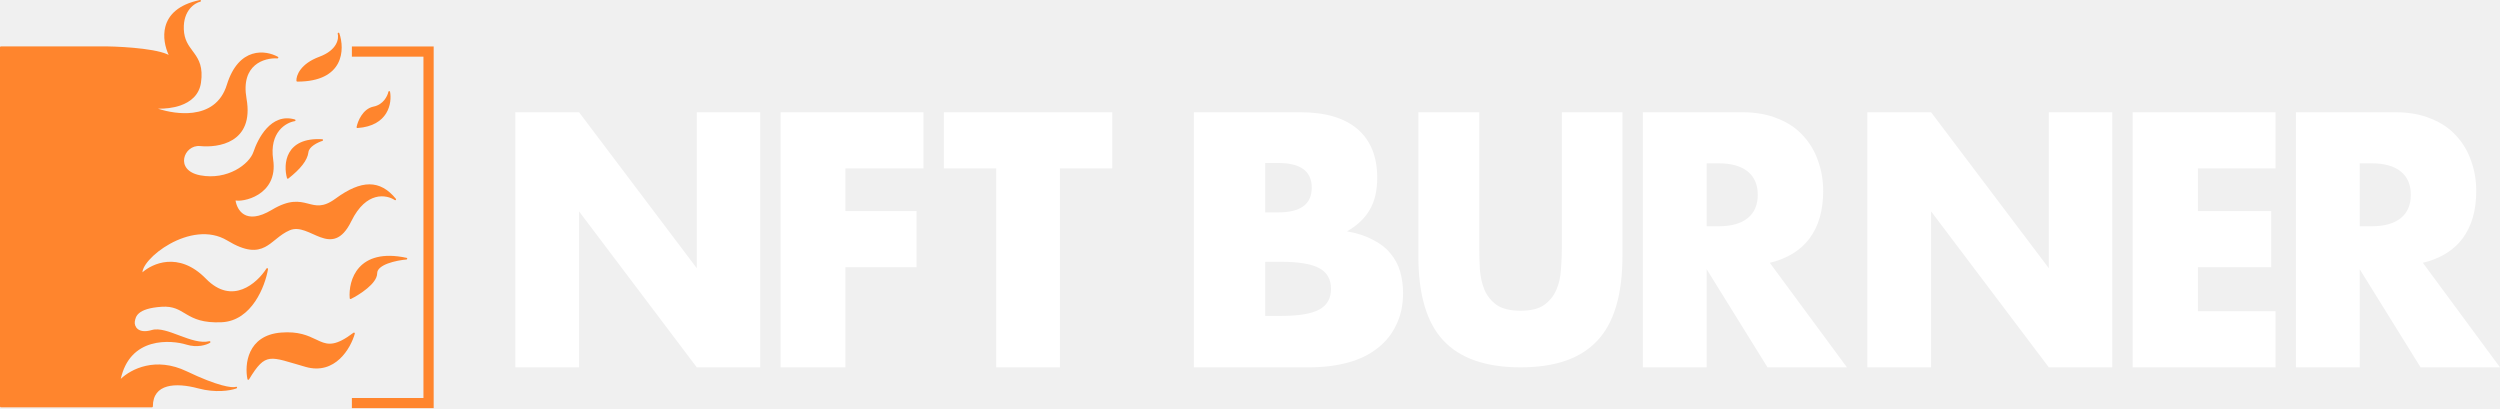
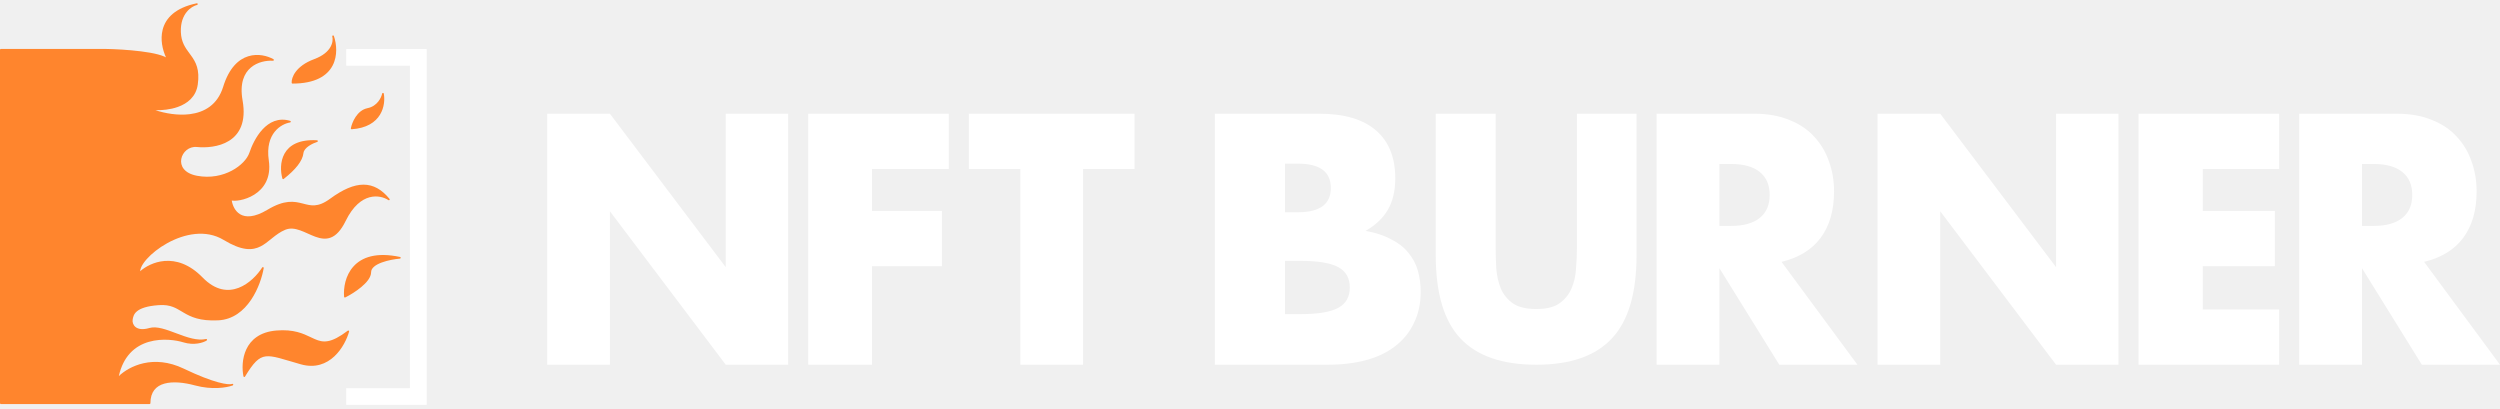
- <svg xmlns="http://www.w3.org/2000/svg" width="196" height="32" viewBox="0 0 980 160" fill="none">
-   <path d="M415.486 66.016V144H390.514V66.016H370V44H436V66.016H415.486Z" fill="white" />
-   <path d="M362 66.016H331.407V82.727H359.278V104.743H331.407V144H306V44H362V66.016Z" fill="white" />
-   <path d="M202 144V44H226.988L273.139 105.141V44H298V144H273.139L226.988 82.859V144H202Z" fill="white" />
-   <path d="M925.008 88.695H929.729C934.662 88.695 938.448 87.634 941.085 85.512C943.721 83.39 945.04 80.34 945.04 76.361C945.04 72.382 943.721 69.332 941.085 67.21C938.448 65.088 934.662 64.026 929.729 64.026H925.008V88.695ZM980 144H948.868L925.008 105.538V144H900V44H938.915C944.274 44 948.953 44.84 952.951 46.52C956.948 48.111 960.223 50.322 962.775 53.151C965.412 55.98 967.368 59.252 968.644 62.965C970.005 66.679 970.686 70.658 970.686 74.902C970.686 82.506 968.9 88.695 965.327 93.469C961.839 98.156 956.651 101.339 949.761 103.019L980 144Z" fill="white" />
-   <path d="M892 66.016H861.585V82.727H890.303V104.743H861.585V121.984H892V144H836V44H892V66.016Z" fill="white" />
-   <path d="M732 144V44H756.988L803.139 105.141V44H828V144H803.139L756.988 82.859V144H732Z" fill="white" />
-   <path d="M669.008 88.695H673.729C678.662 88.695 682.448 87.634 685.085 85.512C687.721 83.39 689.04 80.34 689.04 76.361C689.04 72.382 687.721 69.332 685.085 67.21C682.448 65.088 678.662 64.026 673.729 64.026H669.008V88.695ZM724 144H692.868L669.008 105.538V144H644V44H682.915C688.274 44 692.953 44.84 696.951 46.52C700.948 48.111 704.223 50.322 706.775 53.151C709.412 55.98 711.368 59.252 712.644 62.965C714.005 66.679 714.686 70.658 714.686 74.902C714.686 82.506 712.9 88.695 709.327 93.469C705.839 98.156 700.651 101.339 693.761 103.019L724 144Z" fill="white" />
-   <path d="M579.866 44V96.903C579.866 99.742 579.947 102.667 580.11 105.677C580.353 108.602 580.962 111.269 581.936 113.677C582.991 116.086 584.615 118.065 586.807 119.613C588.998 121.075 592.083 121.806 596.061 121.806C600.039 121.806 603.083 121.075 605.193 119.613C607.385 118.065 609.009 116.086 610.064 113.677C611.119 111.269 611.728 108.602 611.89 105.677C612.134 102.667 612.256 99.742 612.256 96.903V44H636V100.387C636 115.527 632.712 126.581 626.137 133.548C619.643 140.516 609.617 144 596.061 144C582.504 144 572.438 140.516 565.863 133.548C559.288 126.581 556 115.527 556 100.387V44H579.866Z" fill="white" />
-   <path d="M495.951 123.841H502.083C509.119 123.841 514.158 123.001 517.2 121.321C520.242 119.641 521.763 116.944 521.763 113.231C521.763 109.517 520.242 106.821 517.2 105.141C514.158 103.461 509.119 102.621 502.083 102.621H495.951V123.841ZM495.951 83.257H501.085C509.832 83.257 514.205 80.03 514.205 73.576C514.205 67.121 509.832 63.894 501.085 63.894H495.951V83.257ZM468 44H509.642C519.529 44 527.04 46.21 532.174 50.631C537.308 55.052 539.875 61.418 539.875 69.729C539.875 74.769 538.877 78.969 536.88 82.329C534.979 85.6 532.031 88.385 528.038 90.684C532.031 91.392 535.406 92.497 538.163 94C541.016 95.415 543.297 97.183 545.009 99.305C546.815 101.427 548.099 103.814 548.859 106.467C549.62 109.119 550 111.949 550 114.955C550 119.641 549.097 123.797 547.29 127.422C545.579 131.047 543.107 134.097 539.875 136.573C536.737 139.049 532.887 140.905 528.323 142.143C523.76 143.381 518.626 144 512.922 144H468V44Z" fill="white" />
-   <path fill-rule="evenodd" clip-rule="evenodd" d="M78.784 0.26C78.824 0.438 78.713 0.614 78.536 0.656C76.317 1.184 71.791 4.065 72.054 11.438C72.2 15.52 73.82 17.705 75.488 19.956L75.488 19.956C75.698 20.24 75.909 20.524 76.118 20.814C77.053 22.11 77.942 23.503 78.484 25.33C79.026 27.158 79.215 29.397 78.789 32.383C78.092 37.263 74.682 39.951 70.779 41.324C67.83 42.361 64.572 42.66 61.905 42.596C65.759 43.855 70.854 44.785 75.645 44.175C78.524 43.809 81.28 42.888 83.594 41.16C85.905 39.435 87.793 36.892 88.92 33.248C91.233 25.763 95.031 22.318 98.9 21.112C102.748 19.912 106.584 20.954 108.942 22.277C109.078 22.353 109.143 22.512 109.099 22.661C109.054 22.81 108.912 22.909 108.757 22.898C106.23 22.734 102.604 23.331 99.917 25.623C97.253 27.896 95.445 31.893 96.642 38.679C97.408 43.017 97.094 46.408 96.061 49.043C95.027 51.68 93.281 53.534 91.226 54.81C87.135 57.351 81.825 57.599 78.425 57.259C75.253 56.941 72.697 59.322 72.218 62.038C71.98 63.385 72.257 64.802 73.223 66.005C74.192 67.211 75.88 68.233 78.52 68.728C83.829 69.724 88.637 68.645 92.325 66.698C96.025 64.744 98.559 61.938 99.365 59.518C100.215 56.97 101.918 53.13 104.575 50.26C107.241 47.378 110.903 45.444 115.612 46.839C115.761 46.884 115.86 47.025 115.85 47.181C115.839 47.336 115.722 47.463 115.568 47.487C113.844 47.756 111.329 48.831 109.444 51.181C107.567 53.521 106.29 57.159 107.088 62.606C107.602 66.118 107.09 68.946 105.972 71.192C104.855 73.437 103.144 75.08 101.292 76.242C99.442 77.404 97.444 78.091 95.736 78.424C94.881 78.591 94.094 78.67 93.43 78.674C93.021 78.677 92.649 78.651 92.331 78.596C92.645 80.535 93.637 82.832 95.644 84.039C97.793 85.331 101.244 85.45 106.585 82.245C109.985 80.205 112.644 79.362 114.884 79.146C117.125 78.93 118.92 79.343 120.569 79.766C120.684 79.795 120.798 79.825 120.911 79.854C122.433 80.247 123.824 80.606 125.399 80.493C127.079 80.372 128.999 79.709 131.489 77.883C136.563 74.162 140.93 72.26 144.826 72.26C148.746 72.26 152.117 74.183 155.192 77.941C155.296 78.068 155.291 78.253 155.18 78.375C155.069 78.496 154.884 78.519 154.747 78.427C153.129 77.349 150.33 76.452 147.221 77.293C144.122 78.131 140.65 80.714 137.715 86.718C135.845 90.542 133.879 92.523 131.809 93.33C129.736 94.138 127.64 93.737 125.593 92.991C124.618 92.636 123.641 92.197 122.674 91.762L122.674 91.762L122.525 91.695C121.505 91.237 120.497 90.789 119.491 90.44C117.48 89.74 115.534 89.453 113.624 90.248C111.649 91.071 110.058 92.266 108.541 93.485C108.345 93.642 108.15 93.8 107.955 93.958L107.954 93.958C106.652 95.013 105.364 96.056 103.922 96.805C102.247 97.675 100.357 98.155 97.961 97.851C95.576 97.548 92.709 96.471 89.066 94.268C81.973 89.98 73.354 91.857 66.618 95.58C63.258 97.438 60.394 99.741 58.458 101.926C57.49 103.018 56.762 104.072 56.319 105.017C56.012 105.671 55.849 106.254 55.824 106.753C57.913 104.926 61.359 103.007 65.519 102.664C70.055 102.29 75.4 103.793 80.719 109.248C83.312 111.907 85.856 113.328 88.259 113.894C90.662 114.459 92.95 114.174 95.04 113.38C99.236 111.787 102.623 108.144 104.453 105.26C104.538 105.126 104.706 105.07 104.855 105.127C105.004 105.184 105.091 105.337 105.065 105.493C104.497 108.841 102.917 113.891 100.01 118.181C97.101 122.473 92.834 126.043 86.896 126.319C83.245 126.489 80.535 126.15 78.368 125.549C76.201 124.949 74.593 124.09 73.151 123.241C72.888 123.087 72.633 122.934 72.381 122.783C71.24 122.1 70.179 121.464 68.947 120.992C67.458 120.42 65.717 120.09 63.321 120.255C58.463 120.59 55.935 121.592 54.583 122.706C53.249 123.804 53.013 125.047 52.847 126.041C52.696 126.949 53.001 128.171 53.991 128.971C54.971 129.762 56.697 130.197 59.498 129.374C61.016 128.927 62.772 129.113 64.623 129.581C66.36 130.02 68.224 130.72 70.11 131.428L70.11 131.428L70.49 131.571C72.514 132.33 74.558 133.08 76.534 133.537C78.51 133.995 80.389 134.152 82.086 133.748C82.245 133.711 82.408 133.792 82.471 133.942C82.535 134.091 82.481 134.265 82.344 134.352C81.033 135.186 77.383 136.443 72.968 135.063C70.314 134.234 64.657 133.32 59.265 134.896C56.575 135.683 53.958 137.086 51.806 139.424C49.832 141.567 48.237 144.51 47.343 148.516C51.39 144.658 61.011 139.716 73.213 145.563C79.321 148.489 83.753 150.122 86.839 150.97C88.382 151.395 89.584 151.622 90.487 151.717C91.388 151.813 91.967 151.776 92.288 151.69C92.358 151.665 92.424 151.64 92.486 151.616C92.652 151.552 92.84 151.629 92.913 151.791C92.985 151.953 92.917 152.144 92.757 152.224C92.677 152.264 92.587 152.297 92.489 152.325C90.222 153.122 84.523 154.085 77.697 152.247C73.337 151.073 68.86 150.587 65.494 151.531C63.819 152 62.435 152.82 61.468 154.071C60.501 155.322 59.926 157.036 59.926 159.337C59.926 159.521 59.777 159.67 59.592 159.67H0.334C0.15 159.67 0 159.521 0 159.337V18.524C0 18.34 0.15 18.191 0.334 18.191H42.079C45.625 18.248 51.129 18.518 56.122 19.146C58.618 19.459 60.995 19.864 62.938 20.378C63.91 20.636 64.781 20.922 65.507 21.242C65.721 21.337 65.925 21.435 66.117 21.537C64.75 18.538 63.787 14.383 64.819 10.447C66.007 5.92 69.808 1.778 78.39 0.007C78.569 -0.03 78.744 0.083 78.784 0.26ZM132.599 12.816C132.771 12.763 132.955 12.856 133.014 13.026C134.098 16.163 134.59 20.899 132.479 24.87C130.351 28.873 125.635 31.995 116.527 31.995C116.35 31.995 116.204 31.857 116.194 31.681C116.071 29.589 117.794 24.986 125.17 22.255C132.311 19.61 132.884 15.051 132.376 13.223C132.328 13.049 132.427 12.869 132.599 12.816ZM152.577 35.709C152.737 35.71 152.874 35.824 152.903 35.981C153.307 38.175 153.154 41.514 151.369 44.418C149.572 47.342 146.152 49.775 140.132 50.185C140.029 50.192 139.927 50.151 139.859 50.073C139.79 49.995 139.762 49.89 139.782 49.788C140.014 48.63 140.618 46.853 141.684 45.256C142.751 43.659 144.305 42.207 146.445 41.779C150.303 41.008 151.924 37.591 152.247 35.976C152.278 35.82 152.417 35.708 152.577 35.709ZM113.363 59.873C115.209 56.585 119.085 54.165 126.316 54.574C126.477 54.583 126.608 54.706 126.628 54.865C126.648 55.025 126.551 55.176 126.397 55.224C125.523 55.497 124.19 56.057 123.05 56.839C121.895 57.633 121.02 58.597 120.902 59.659C120.724 61.257 119.929 62.914 118.602 64.626C117.274 66.34 115.399 68.127 113.028 69.99C112.94 70.059 112.823 70.08 112.717 70.045C112.611 70.01 112.529 69.925 112.499 69.817C111.756 67.131 111.539 63.124 113.363 59.873ZM140.83 104.836C144.12 101.198 149.871 99.032 159.383 101.07C159.544 101.104 159.656 101.252 159.646 101.416C159.635 101.58 159.506 101.712 159.341 101.726C157.394 101.893 154.479 102.378 152.06 103.281C150.85 103.734 149.785 104.283 149.029 104.934C148.276 105.583 147.855 106.307 147.855 107.122C147.855 108.162 147.393 109.206 146.688 110.196C145.981 111.188 145.011 112.154 143.946 113.045C141.815 114.826 139.265 116.338 137.564 117.189C137.465 117.238 137.348 117.235 137.251 117.181C137.154 117.127 137.091 117.029 137.082 116.918C136.796 113.438 137.562 108.45 140.83 104.836ZM130.673 134.592C132.667 134.222 135.123 133.037 138.56 130.438C138.674 130.352 138.831 130.348 138.95 130.428C139.068 130.508 139.122 130.655 139.084 130.793C138.286 133.641 136.374 137.709 133.213 140.665C130.036 143.634 125.594 145.478 119.804 143.824C118.327 143.402 116.992 143.004 115.774 142.641L115.771 142.64L115.77 142.64C114.058 142.129 112.577 141.688 111.263 141.347C109.016 140.764 107.321 140.495 105.872 140.676C103.021 141.033 100.989 143.154 97.61 148.729C97.539 148.847 97.403 148.909 97.267 148.885C97.132 148.862 97.024 148.758 96.997 148.624C96.426 145.825 96.388 141.553 98.151 137.829C99.927 134.078 103.514 130.92 110.098 130.372C117.014 129.795 120.795 131.602 123.841 133.059L123.843 133.059C124.402 133.327 124.937 133.582 125.461 133.809C127.136 134.533 128.697 134.959 130.673 134.592ZM170 160H137.937V156.008H165.992V22.212H137.937V18.221H170V160Z" fill="#FF852D" />
+ <svg xmlns="http://www.w3.org/2000/svg" width="196" height="32" viewBox="0 0 996 160" fill="none">
+   <path d="M431.486 66.016V144H406.514V66.016H386V44H452V66.016H431.486Z" fill="white" />
+   <path d="M378 66.016H347.407V82.727H375.278V104.743H347.407V144H322V44H378V66.016Z" fill="white" />
+   <path d="M218 144V44H242.988L289.139 105.141V44H314V144H289.139L242.988 82.859V144H218Z" fill="white" />
+   <path d="M941.008 88.695H945.729C950.662 88.695 954.448 87.634 957.085 85.512C959.721 83.39 961.04 80.34 961.04 76.361C961.04 72.382 959.721 69.332 957.085 67.21C954.448 65.088 950.662 64.026 945.729 64.026H941.008V88.695ZM996 144H964.868L941.008 105.538V144H916V44H954.915C960.274 44 964.953 44.84 968.951 46.52C972.948 48.111 976.223 50.322 978.775 53.151C981.412 55.98 983.368 59.252 984.644 62.965C986.005 66.679 986.686 70.658 986.686 74.902C986.686 82.506 984.9 88.695 981.327 93.469C977.839 98.156 972.651 101.339 965.761 103.019L996 144Z" fill="white" />
+   <path d="M908 66.016H877.585V82.727H906.303V104.743H877.585V121.984H908V144H852V44H908V66.016Z" fill="white" />
+   <path d="M748 144V44H772.988L819.139 105.141V44H844V144H819.139L772.988 82.859V144H748Z" fill="white" />
+   <path d="M685.008 88.695H689.729C694.662 88.695 698.448 87.634 701.085 85.512C703.721 83.39 705.04 80.34 705.04 76.361C705.04 72.382 703.721 69.332 701.085 67.21C698.448 65.088 694.662 64.026 689.729 64.026H685.008V88.695ZM740 144H708.868L685.008 105.538V144H660V44H698.915C704.274 44 708.953 44.84 712.951 46.52C716.948 48.111 720.223 50.322 722.775 53.151C725.412 55.98 727.368 59.252 728.644 62.965C730.005 66.679 730.686 70.658 730.686 74.902C730.686 82.506 728.9 88.695 725.327 93.469C721.839 98.156 716.651 101.339 709.761 103.019L740 144Z" fill="white" />
+   <path d="M595.866 44V96.903C595.866 99.742 595.947 102.667 596.11 105.677C596.353 108.602 596.962 111.269 597.936 113.677C598.991 116.086 600.615 118.065 602.807 119.613C604.998 121.075 608.083 121.806 612.061 121.806C616.039 121.806 619.083 121.075 621.193 119.613C623.385 118.065 625.009 116.086 626.064 113.677C627.119 111.269 627.728 108.602 627.89 105.677C628.134 102.667 628.256 99.742 628.256 96.903V44H652V100.387C652 115.527 648.712 126.581 642.137 133.548C635.643 140.516 625.617 144 612.061 144C598.504 144 588.438 140.516 581.863 133.548C575.288 126.581 572 115.527 572 100.387V44H595.866Z" fill="white" />
+   <path d="M511.951 123.841H518.083C525.119 123.841 530.158 123.001 533.2 121.321C536.242 119.641 537.763 116.944 537.763 113.231C537.763 109.517 536.242 106.821 533.2 105.141C530.158 103.461 525.119 102.621 518.083 102.621H511.951V123.841ZM511.951 83.257H517.085C525.832 83.257 530.205 80.03 530.205 73.576C530.205 67.121 525.832 63.894 517.085 63.894H511.951V83.257ZM484 44H525.642C535.529 44 543.04 46.21 548.174 50.631C553.308 55.052 555.875 61.418 555.875 69.729C555.875 74.769 554.877 78.969 552.88 82.329C550.979 85.6 548.031 88.385 544.038 90.684C548.031 91.392 551.406 92.497 554.163 94C557.016 95.415 559.297 97.183 561.009 99.305C562.815 101.427 564.099 103.814 564.859 106.467C565.62 109.119 566 111.949 566 114.955C566 119.641 565.097 123.797 563.29 127.422C561.579 131.047 559.107 134.097 555.875 136.573C552.737 139.049 548.887 140.905 544.323 142.143C539.76 143.381 534.626 144 528.922 144H484V44Z" fill="white" />
+   <path fill-rule="evenodd" clip-rule="evenodd" d="M137.937 160H170V18.221H137.937V24.879H163.315V153.342H137.937V160Z" fill="white" />
+   <path fill-rule="evenodd" clip-rule="evenodd" d="M78.536 0.656C78.713 0.614 78.824 0.438 78.784 0.26C78.744 0.083 78.569 -0.03 78.39 0.007C69.808 1.778 66.007 5.92 64.819 10.447C63.787 14.383 64.75 18.538 66.117 21.537C65.925 21.435 65.721 21.337 65.507 21.242C64.781 20.922 63.91 20.636 62.938 20.378C60.995 19.864 58.618 19.459 56.122 19.146C51.129 18.518 45.625 18.248 42.079 18.191H0.334C0.15 18.191 0 18.34 0 18.524V159.337C0 159.521 0.15 159.67 0.334 159.67H59.592C59.777 159.67 59.926 159.521 59.926 159.337C59.926 157.036 60.501 155.322 61.468 154.071C62.435 152.82 63.819 152 65.494 151.531C68.86 150.587 73.337 151.073 77.697 152.247C84.523 154.085 90.222 153.122 92.489 152.325C92.587 152.297 92.677 152.264 92.757 152.224C92.917 152.144 92.985 151.953 92.913 151.791C92.84 151.629 92.652 151.552 92.486 151.616C92.424 151.64 92.358 151.665 92.288 151.69C91.967 151.776 91.388 151.813 90.487 151.717C89.584 151.622 88.382 151.395 86.839 150.97C83.753 150.122 79.321 148.489 73.213 145.563C61.011 139.716 51.39 144.658 47.343 148.516C48.237 144.51 49.832 141.567 51.806 139.424C53.958 137.086 56.575 135.683 59.265 134.896C64.657 133.32 70.314 134.234 72.968 135.063C77.383 136.443 81.033 135.186 82.344 134.352C82.481 134.265 82.535 134.091 82.471 133.942C82.408 133.792 82.245 133.711 82.086 133.748C80.389 134.152 78.51 133.995 76.534 133.537C74.558 133.08 72.514 132.33 70.49 131.571L70.11 131.428C68.225 130.72 66.36 130.02 64.623 129.581C62.772 129.113 61.016 128.927 59.498 129.374C56.697 130.197 54.971 129.762 53.991 128.971C53.001 128.171 52.696 126.949 52.847 126.041C53.013 125.047 53.249 123.804 54.583 122.706C55.935 121.592 58.463 120.59 63.321 120.255C65.717 120.09 67.458 120.42 68.947 120.992C70.179 121.464 71.24 122.1 72.381 122.783C72.633 122.934 72.888 123.087 73.151 123.241C74.593 124.09 76.201 124.949 78.368 125.549C80.535 126.15 83.245 126.489 86.896 126.319C92.834 126.043 97.101 122.473 100.01 118.181C102.917 113.891 104.497 108.841 105.065 105.493C105.091 105.337 105.004 105.184 104.855 105.127C104.706 105.07 104.538 105.126 104.453 105.26C102.623 108.144 99.236 111.787 95.04 113.38C92.95 114.174 90.662 114.459 88.259 113.894C85.856 113.328 83.312 111.907 80.719 109.248C75.4 103.793 70.055 102.29 65.519 102.664C61.359 103.007 57.913 104.926 55.824 106.753C55.849 106.254 56.012 105.671 56.319 105.017C56.762 104.072 57.49 103.018 58.458 101.926C60.394 99.741 63.258 97.438 66.618 95.58C73.354 91.857 81.973 89.98 89.066 94.268C92.709 96.471 95.576 97.548 97.961 97.851C100.357 98.155 102.247 97.675 103.922 96.805C105.364 96.056 106.652 95.013 107.954 93.958L107.955 93.958C108.15 93.8 108.345 93.642 108.541 93.485C110.058 92.266 111.649 91.071 113.624 90.248C115.534 89.453 117.48 89.74 119.491 90.44C120.497 90.789 121.505 91.237 122.525 91.695L122.674 91.762C123.64 92.196 124.618 92.635 125.593 92.991C127.64 93.737 129.736 94.138 131.809 93.33C133.879 92.523 135.845 90.542 137.715 86.718C140.65 80.714 144.122 78.131 147.221 77.293C150.33 76.452 153.129 77.349 154.747 78.427C154.884 78.519 155.069 78.496 155.18 78.375C155.291 78.253 155.296 78.068 155.192 77.941C152.117 74.183 148.746 72.26 144.826 72.26C140.93 72.26 136.563 74.162 131.489 77.883C128.999 79.709 127.079 80.372 125.399 80.493C123.824 80.606 122.433 80.247 120.911 79.854C120.798 79.825 120.684 79.795 120.569 79.766C118.92 79.343 117.125 78.93 114.884 79.146C112.644 79.362 109.985 80.205 106.585 82.245C101.244 85.45 97.793 85.331 95.644 84.039C93.637 82.832 92.645 80.535 92.331 78.596C92.649 78.651 93.021 78.677 93.43 78.674C94.094 78.67 94.881 78.591 95.736 78.424C97.444 78.091 99.442 77.404 101.292 76.242C103.144 75.08 104.855 73.437 105.972 71.192C107.09 68.946 107.602 66.118 107.088 62.606C106.29 57.159 107.567 53.521 109.444 51.181C111.329 48.831 113.844 47.756 115.568 47.487C115.722 47.463 115.839 47.336 115.85 47.181C115.86 47.025 115.761 46.884 115.612 46.839C110.903 45.444 107.241 47.378 104.575 50.26C101.918 53.13 100.215 56.97 99.365 59.518C98.559 61.938 96.025 64.744 92.325 66.698C88.637 68.645 83.829 69.724 78.52 68.728C75.88 68.233 74.192 67.211 73.223 66.005C72.257 64.802 71.98 63.385 72.218 62.038C72.697 59.322 75.253 56.941 78.425 57.259C81.825 57.599 87.135 57.351 91.226 54.81C93.281 53.534 95.027 51.68 96.061 49.043C97.094 46.408 97.408 43.017 96.642 38.679C95.445 31.893 97.253 27.896 99.917 25.623C102.604 23.331 106.23 22.734 108.757 22.898C108.912 22.909 109.054 22.81 109.099 22.661C109.143 22.512 109.078 22.353 108.942 22.277C106.584 20.954 102.748 19.912 98.9 21.112C95.031 22.318 91.233 25.763 88.92 33.248C87.793 36.892 85.905 39.435 83.594 41.16C81.28 42.888 78.524 43.809 75.645 44.175C70.854 44.785 65.759 43.855 61.905 42.596C64.572 42.66 67.83 42.361 70.779 41.324C74.682 39.951 78.092 37.263 78.789 32.383C79.215 29.397 79.026 27.158 78.484 25.33C77.942 23.503 77.053 22.11 76.118 20.814C75.909 20.524 75.698 20.239 75.488 19.956C73.82 17.705 72.2 15.52 72.054 11.438C71.791 4.065 76.317 1.184 78.536 0.656ZM133.014 13.026C132.955 12.856 132.771 12.763 132.599 12.816C132.427 12.869 132.328 13.049 132.376 13.223C132.884 15.051 132.311 19.61 125.17 22.255C117.794 24.986 116.071 29.589 116.194 31.681C116.204 31.857 116.35 31.995 116.527 31.995C125.635 31.995 130.351 28.873 132.479 24.87C134.59 20.899 134.098 16.163 133.014 13.026ZM152.903 35.981C152.874 35.824 152.737 35.71 152.577 35.709C152.417 35.708 152.278 35.82 152.247 35.976C151.924 37.591 150.303 41.008 146.445 41.779C144.305 42.207 142.751 43.659 141.684 45.256C140.618 46.853 140.014 48.63 139.782 49.788C139.762 49.89 139.79 49.995 139.859 50.073C139.927 50.151 140.029 50.192 140.132 50.185C146.152 49.775 149.572 47.342 151.369 44.418C153.154 41.514 153.307 38.175 152.903 35.981ZM126.316 54.574C119.085 54.165 115.209 56.585 113.363 59.873C111.539 63.124 111.756 67.131 112.499 69.817C112.529 69.925 112.611 70.01 112.717 70.045C112.823 70.08 112.94 70.059 113.028 69.99C115.399 68.127 117.274 66.34 118.602 64.626C119.929 62.914 120.724 61.257 120.902 59.659C121.02 58.597 121.895 57.633 123.05 56.839C124.19 56.057 125.523 55.497 126.397 55.224C126.551 55.176 126.648 55.025 126.628 54.865C126.608 54.706 126.477 54.583 126.316 54.574ZM159.383 101.07C149.871 99.032 144.12 101.198 140.83 104.836C137.562 108.45 136.796 113.438 137.082 116.918C137.091 117.029 137.154 117.127 137.251 117.181C137.348 117.235 137.465 117.238 137.564 117.189C139.265 116.338 141.815 114.826 143.946 113.045C145.011 112.154 145.981 111.188 146.688 110.196C147.393 109.206 147.855 108.162 147.855 107.122C147.855 106.307 148.276 105.583 149.029 104.934C149.785 104.283 150.85 103.734 152.06 103.281C154.479 102.378 157.394 101.893 159.341 101.726C159.506 101.712 159.635 101.58 159.646 101.416C159.656 101.252 159.544 101.104 159.383 101.07ZM138.56 130.438C135.123 133.037 132.667 134.222 130.673 134.592C128.697 134.959 127.136 134.533 125.461 133.809C124.936 133.582 124.401 133.326 123.841 133.059L123.841 133.058C120.795 131.602 117.014 129.795 110.098 130.372C103.514 130.92 99.927 134.078 98.151 137.829C96.388 141.553 96.426 145.825 96.997 148.624C97.024 148.758 97.132 148.862 97.267 148.885C97.403 148.909 97.539 148.847 97.61 148.729C100.989 143.154 103.021 141.033 105.872 140.676C107.321 140.495 109.016 140.764 111.263 141.347C112.577 141.688 114.058 142.129 115.77 142.64L115.771 142.64C116.99 143.003 118.326 143.402 119.804 143.824C125.594 145.478 130.036 143.634 133.213 140.665C136.374 137.709 138.286 133.641 139.084 130.793C139.122 130.655 139.068 130.508 138.95 130.428C138.831 130.348 138.674 130.352 138.56 130.438Z" fill="#FF852D" />
</svg>
